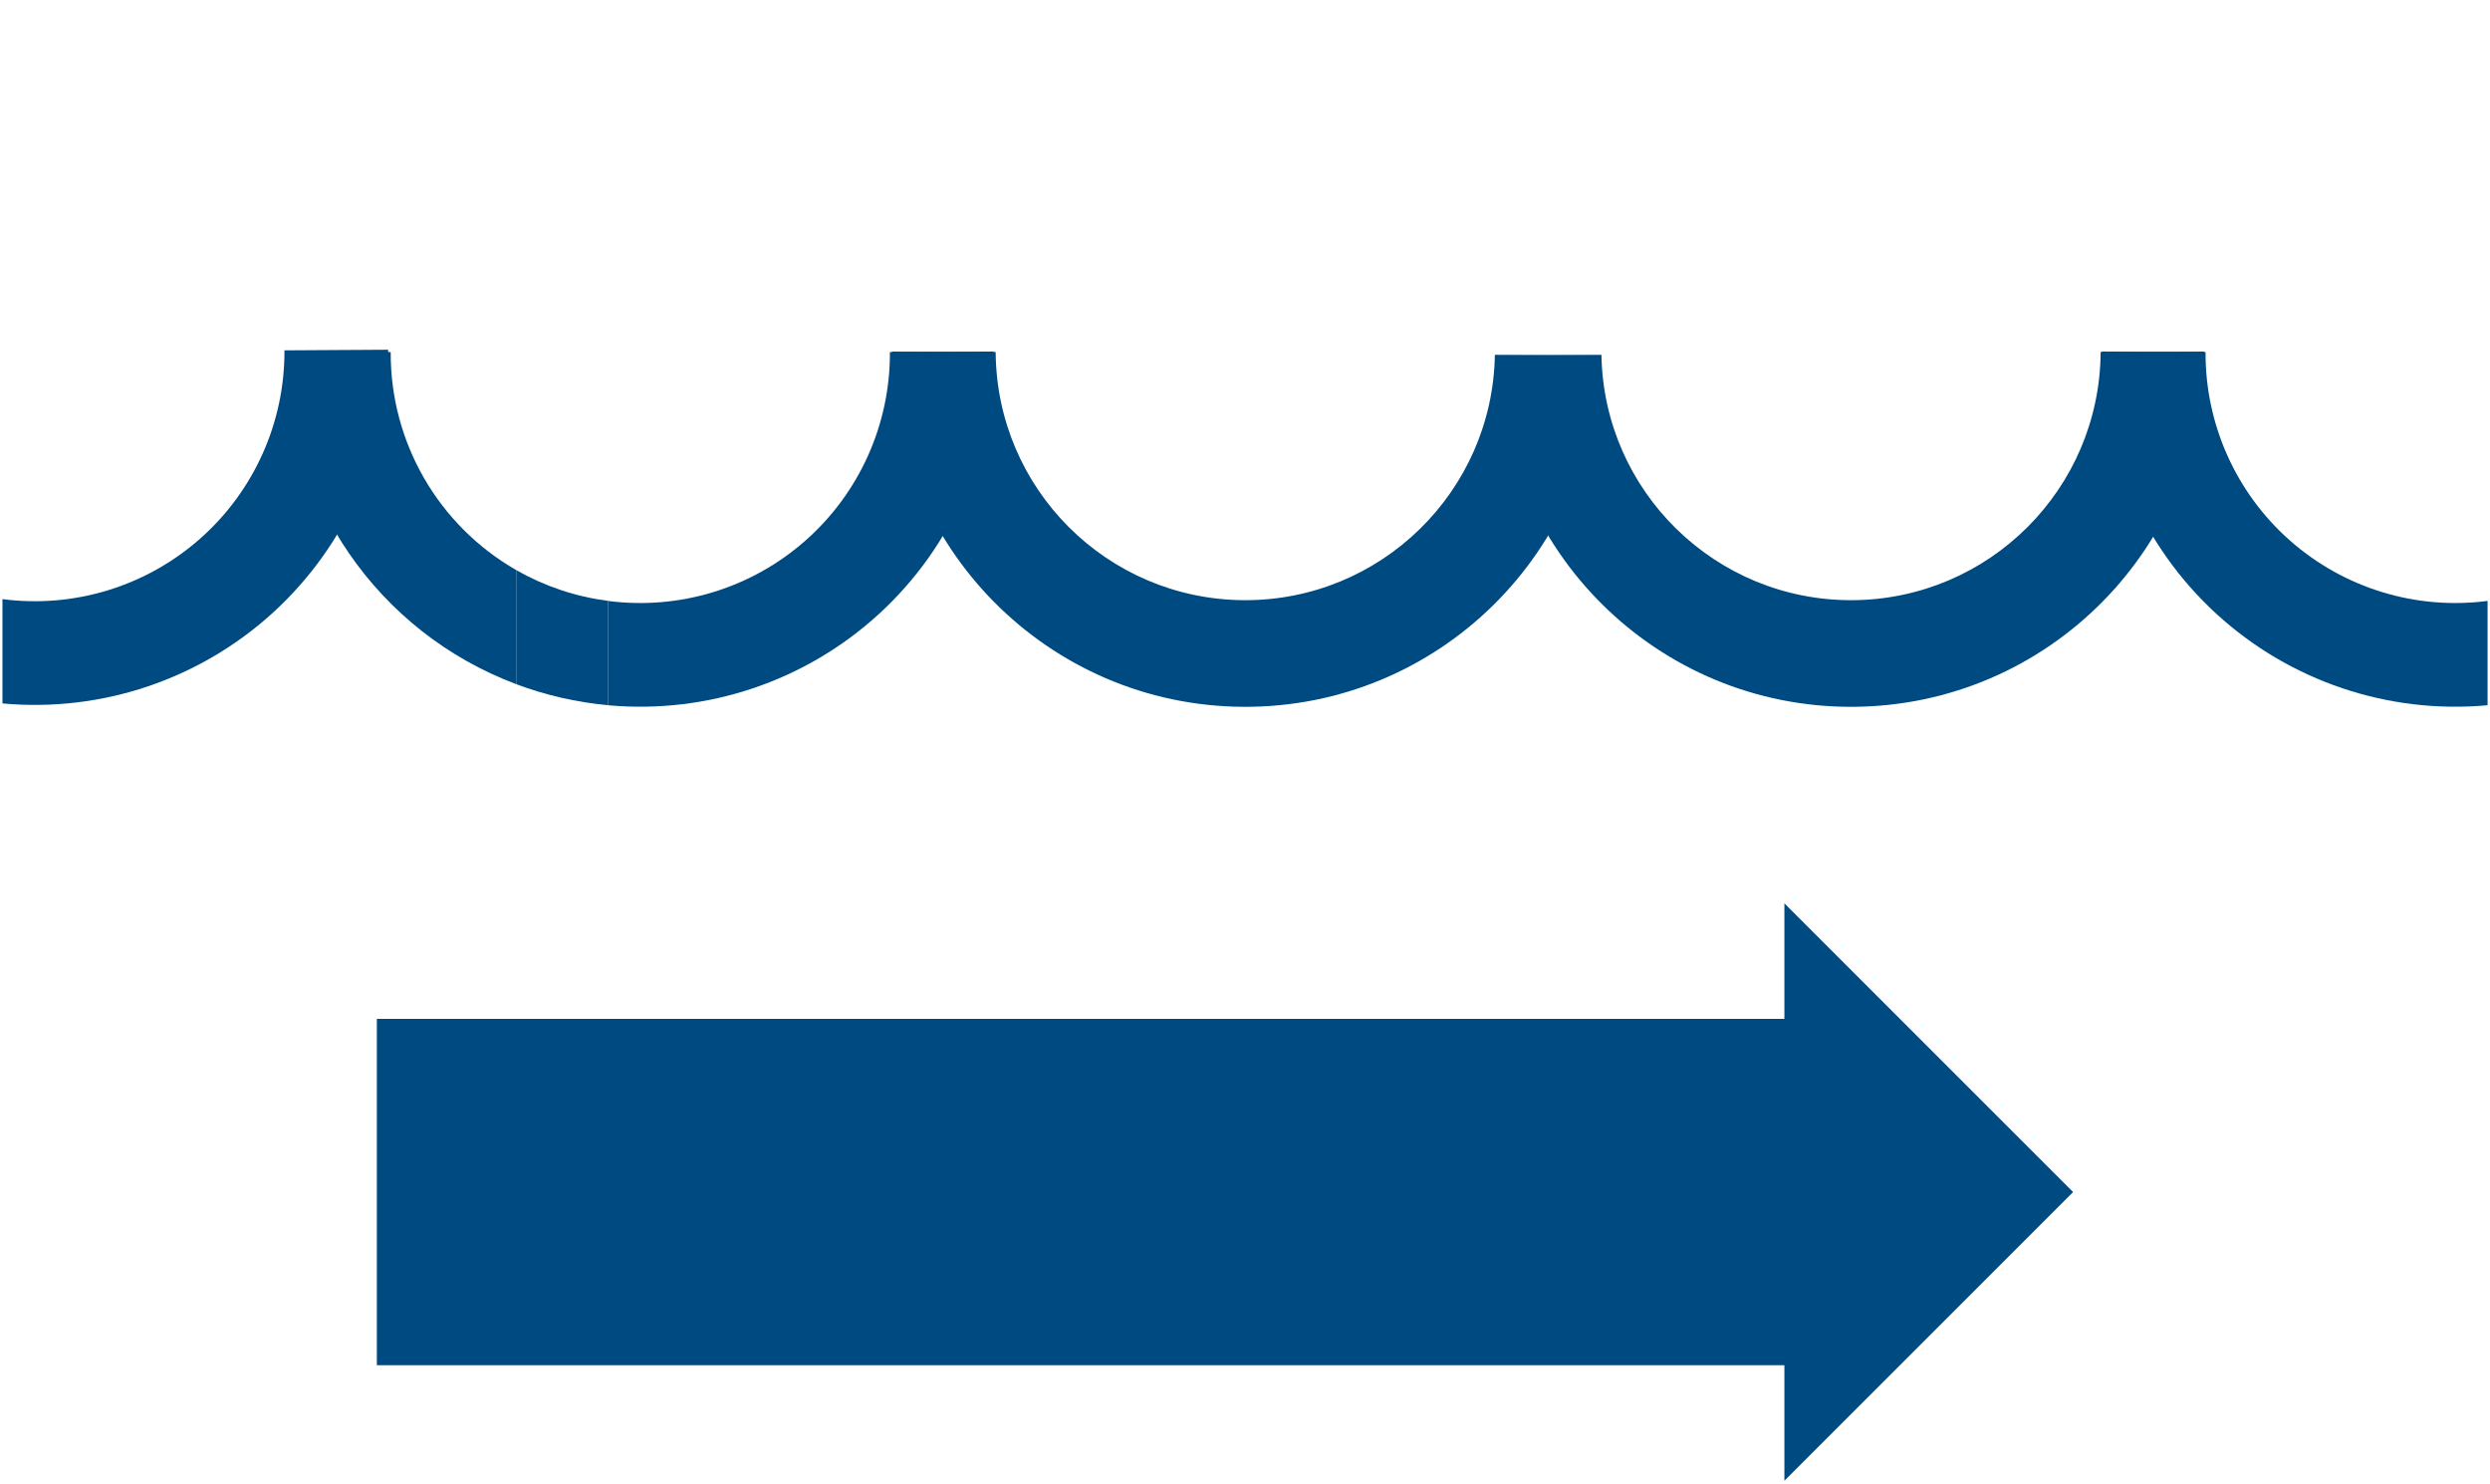
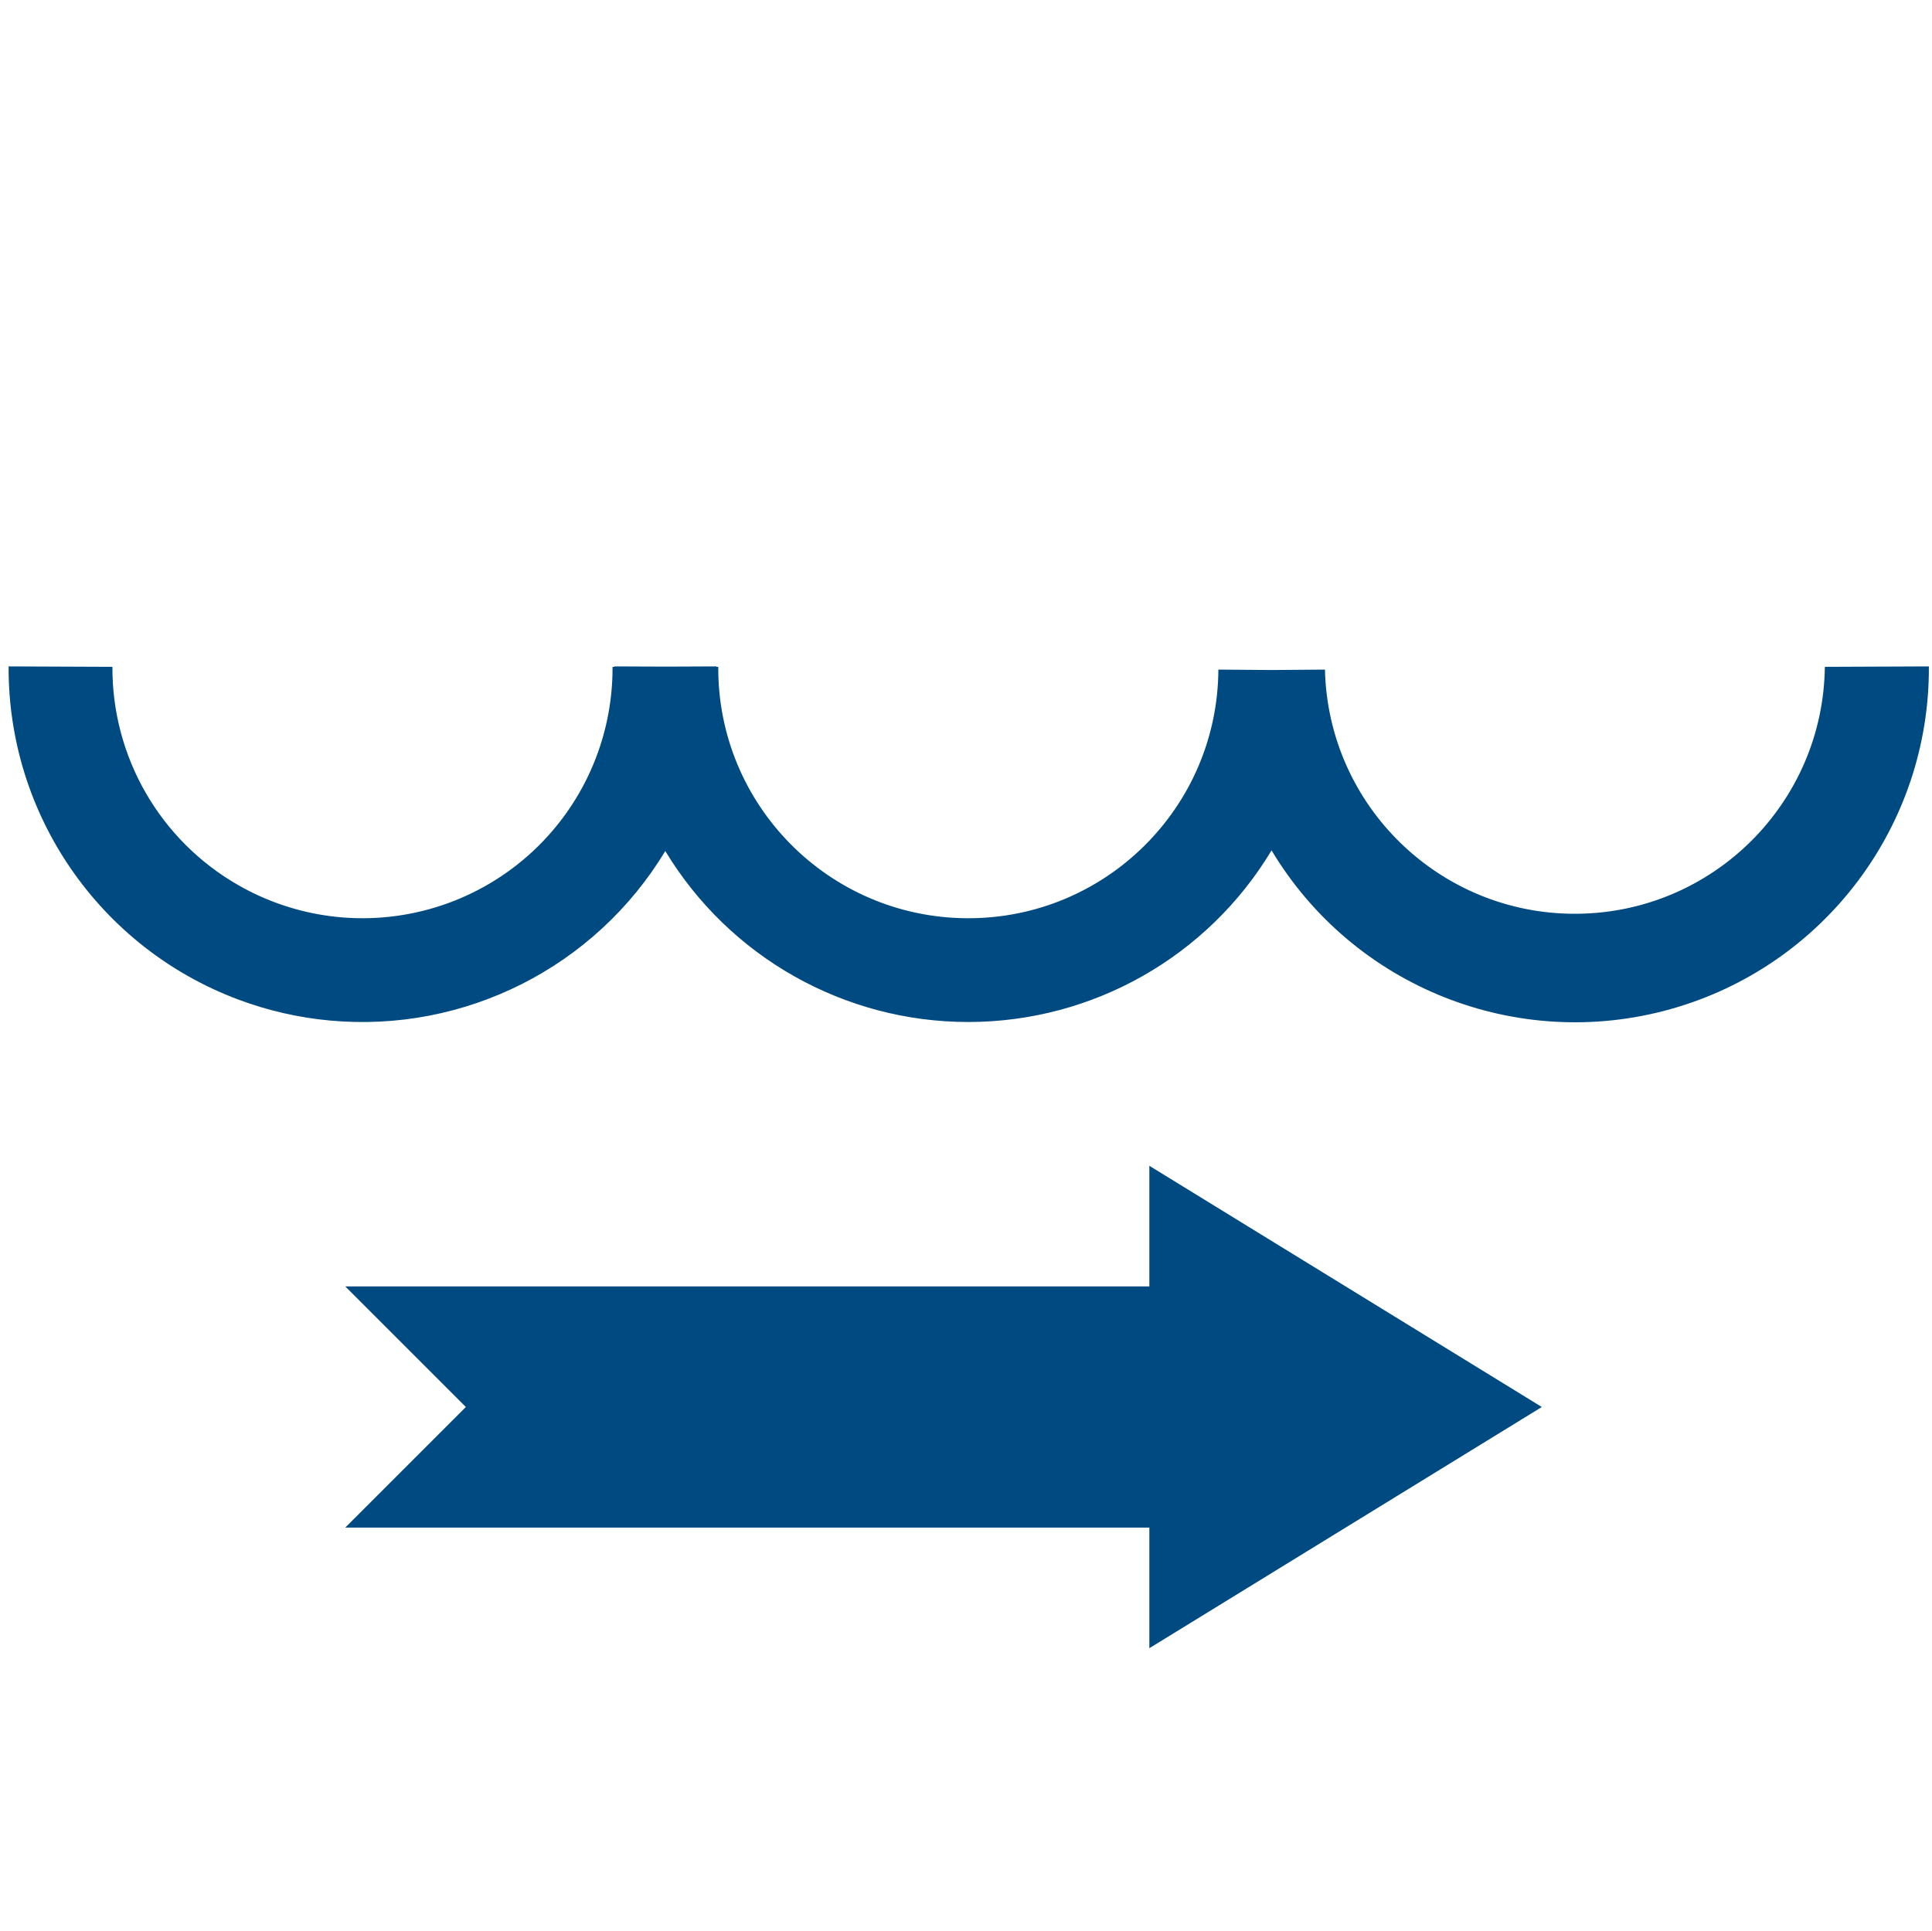
- <svg xmlns="http://www.w3.org/2000/svg" width="1.697in" height="1.011in" viewBox="0 0 122.205 72.793" xml:space="preserve" color-interpolation-filters="sRGB" class="st4">
+ <svg xmlns="http://www.w3.org/2000/svg" width="1.261in" height="1.26in" viewBox="0 0 90.762 90.75" xml:space="preserve" color-interpolation-filters="sRGB" class="st3">
  <style type="text/css">
	
- 		.st1 {fill:#004a82;stroke:none;stroke-linecap:round;stroke-linejoin:round;stroke-width:0.24}
- 		.st2 {fill:#004a82}
- 		.st3 {stroke:none;stroke-linecap:round;stroke-linejoin:round;stroke-width:0.24}
- 		.st4 {fill:none;fill-rule:evenodd;font-size:12px;overflow:visible;stroke-linecap:square;stroke-miterlimit:3}
+ 		.st1 {fill:none;stroke:none;stroke-linecap:round;stroke-linejoin:round;stroke-width:0.75}
+ 		.st2 {fill:#004a82;stroke:none;stroke-linecap:round;stroke-linejoin:round;stroke-width:0.24}
+ 		.st3 {fill:none;fill-rule:evenodd;font-size:12px;overflow:visible;stroke-linecap:square;stroke-miterlimit:3}
	
	</style>
  <g>
-     <g id="group227-1" transform="translate(0.12,-38.1129)">
-       <g id="shape228-2" transform="translate(116.446,38.1129) rotate(90)">
-         <path d="M17.27 67.7 L17.25 72.79 A17.34 17.34 -180 0 0 17.44 38.11 L17.41 43.2 A12.251 12.251 0 0 1 17.27 67.7         Z" class="st1" />
-       </g>
-       <g id="shape229-4" transform="translate(146.176,38.1129) rotate(90)">
-         <path d="M17.41 67.7 L17.44 72.79 A17.34 17.34 -180 0 0 17.25 38.11 L17.27 43.2 A12.251 12.251 0 0 1 17.41 67.7         Z" class="st1" />
-       </g>
-       <g id="shape230-6" transform="translate(13.9652,-1.10468)">
-         <path d="M11.25 67.19 A12.251 12.251 0 0 1 5.09 56.49 L0 56.46 A17.34 17.34 -180 0 0 11.25 72.79 L11.25 67.19         Z" class="st1" />
-       </g>
-       <g id="shape231-8" transform="translate(29.7152,-2.84217E-014)">
-         <path d="M0 67.6 L0 72.72 A17.34 17.34 -180 0 0 18.93 55.36 L13.84 55.39 A12.251 12.251 0 0 1 -0 67.6 Z" class="st1" />
-       </g>
-       <g id="shape232-10" transform="translate(25.2152,-0.0730673)">
-         <path d="M4.5 67.67 A12.251 12.251 0 0 1 -0 66.16 L0 71.76 A17.34 17.34 -180 0 0 4.5 72.79 L4.5 67.67 Z" class="st1" />
-       </g>
-       <g id="shape233-12" transform="translate(103.035,-9.9476E-014)">
-         <path d="M18.93 67.6 A12.251 12.251 0 0 1 5.09 55.39 L0 55.36 A17.34 17.34 -180 0 0 18.93 72.72 L18.93 67.6 Z" class="st1" />
-       </g>
-       <g id="shape234-14" transform="translate(18.9304,-0.0883016) scale(-1,1)">
-         <path d="M18.93 67.6 A12.251 12.251 0 0 1 5.09 55.39 L0 55.36 A17.34 17.34 -180 0 0 18.93 72.72 L18.93 67.6 Z" class="st1" />
-       </g>
+     <g id="shape308-1" transform="translate(0.375,-0.375)">
+       <rect x="0" y="0.75" width="90" height="90" class="st1" />
    </g>
-     <g id="shape249-16" transform="translate(101.745,-0.12) scale(-1,1)">
-       <path d="M83.25 50.12 L14.17 50.12 L14.17 44.45 L0 58.62 L14.17 72.79 L14.17 67.12 L83.25 67.12 L83.25 50.12 Z" class="st2" />
-       <path d="M83.25 50.12 L14.17 50.12 L14.17 44.45 L0 58.62 L14.17 72.79 L14.17 67.12 L83.25 67.12" class="st3" />
-       <path d="" class="st3" />
-       <path d="M83.25 50.12 L83.25 67.12" class="st3" />
+     <g id="shape346-3" transform="translate(0.375,-42.6991)">
+       <path d="M61.88 74.18 L59.37 74.2 L56.87 74.18 A11.752 11.752 0 0 1 33.36 74.05 L33.27 74.05 L33.27 74.03 L30.87 74.04        L28.48 74.03 L28.48 74.05 L28.39 74.05 A11.752 11.752 0 0 1 15.11 85.77 A11.752 11.752 0 0 1 10.79 84.31        A11.752 11.752 0 0 1 4.88 74.05 L0 74.03 A16.634 16.634 -180 0 0 10.79 89.69 A16.634 16.634 -180 0        0 15.11 90.68 A16.634 16.634 -180 0 0 30.87 82.71 A16.634 16.634 -180 0 0 59.37 82.68 A16.634 16.634        -180 0 0 90.27 74.03 L85.38 74.05 A11.752 11.752 0 0 1 61.88 74.18 Z" class="st2" />
+     </g>
+     <g id="shape348-5" transform="translate(72.45,-24.6) scale(-1,1)">
+       <path d="M0 90.75 L18.45 79.41 L18.45 85.08 L56.25 85.08 L50.58 90.75 L56.25 96.42 L18.45 96.42 L18.45 102.09 L0 90.75        Z" class="st2" />
    </g>
  </g>
</svg>
